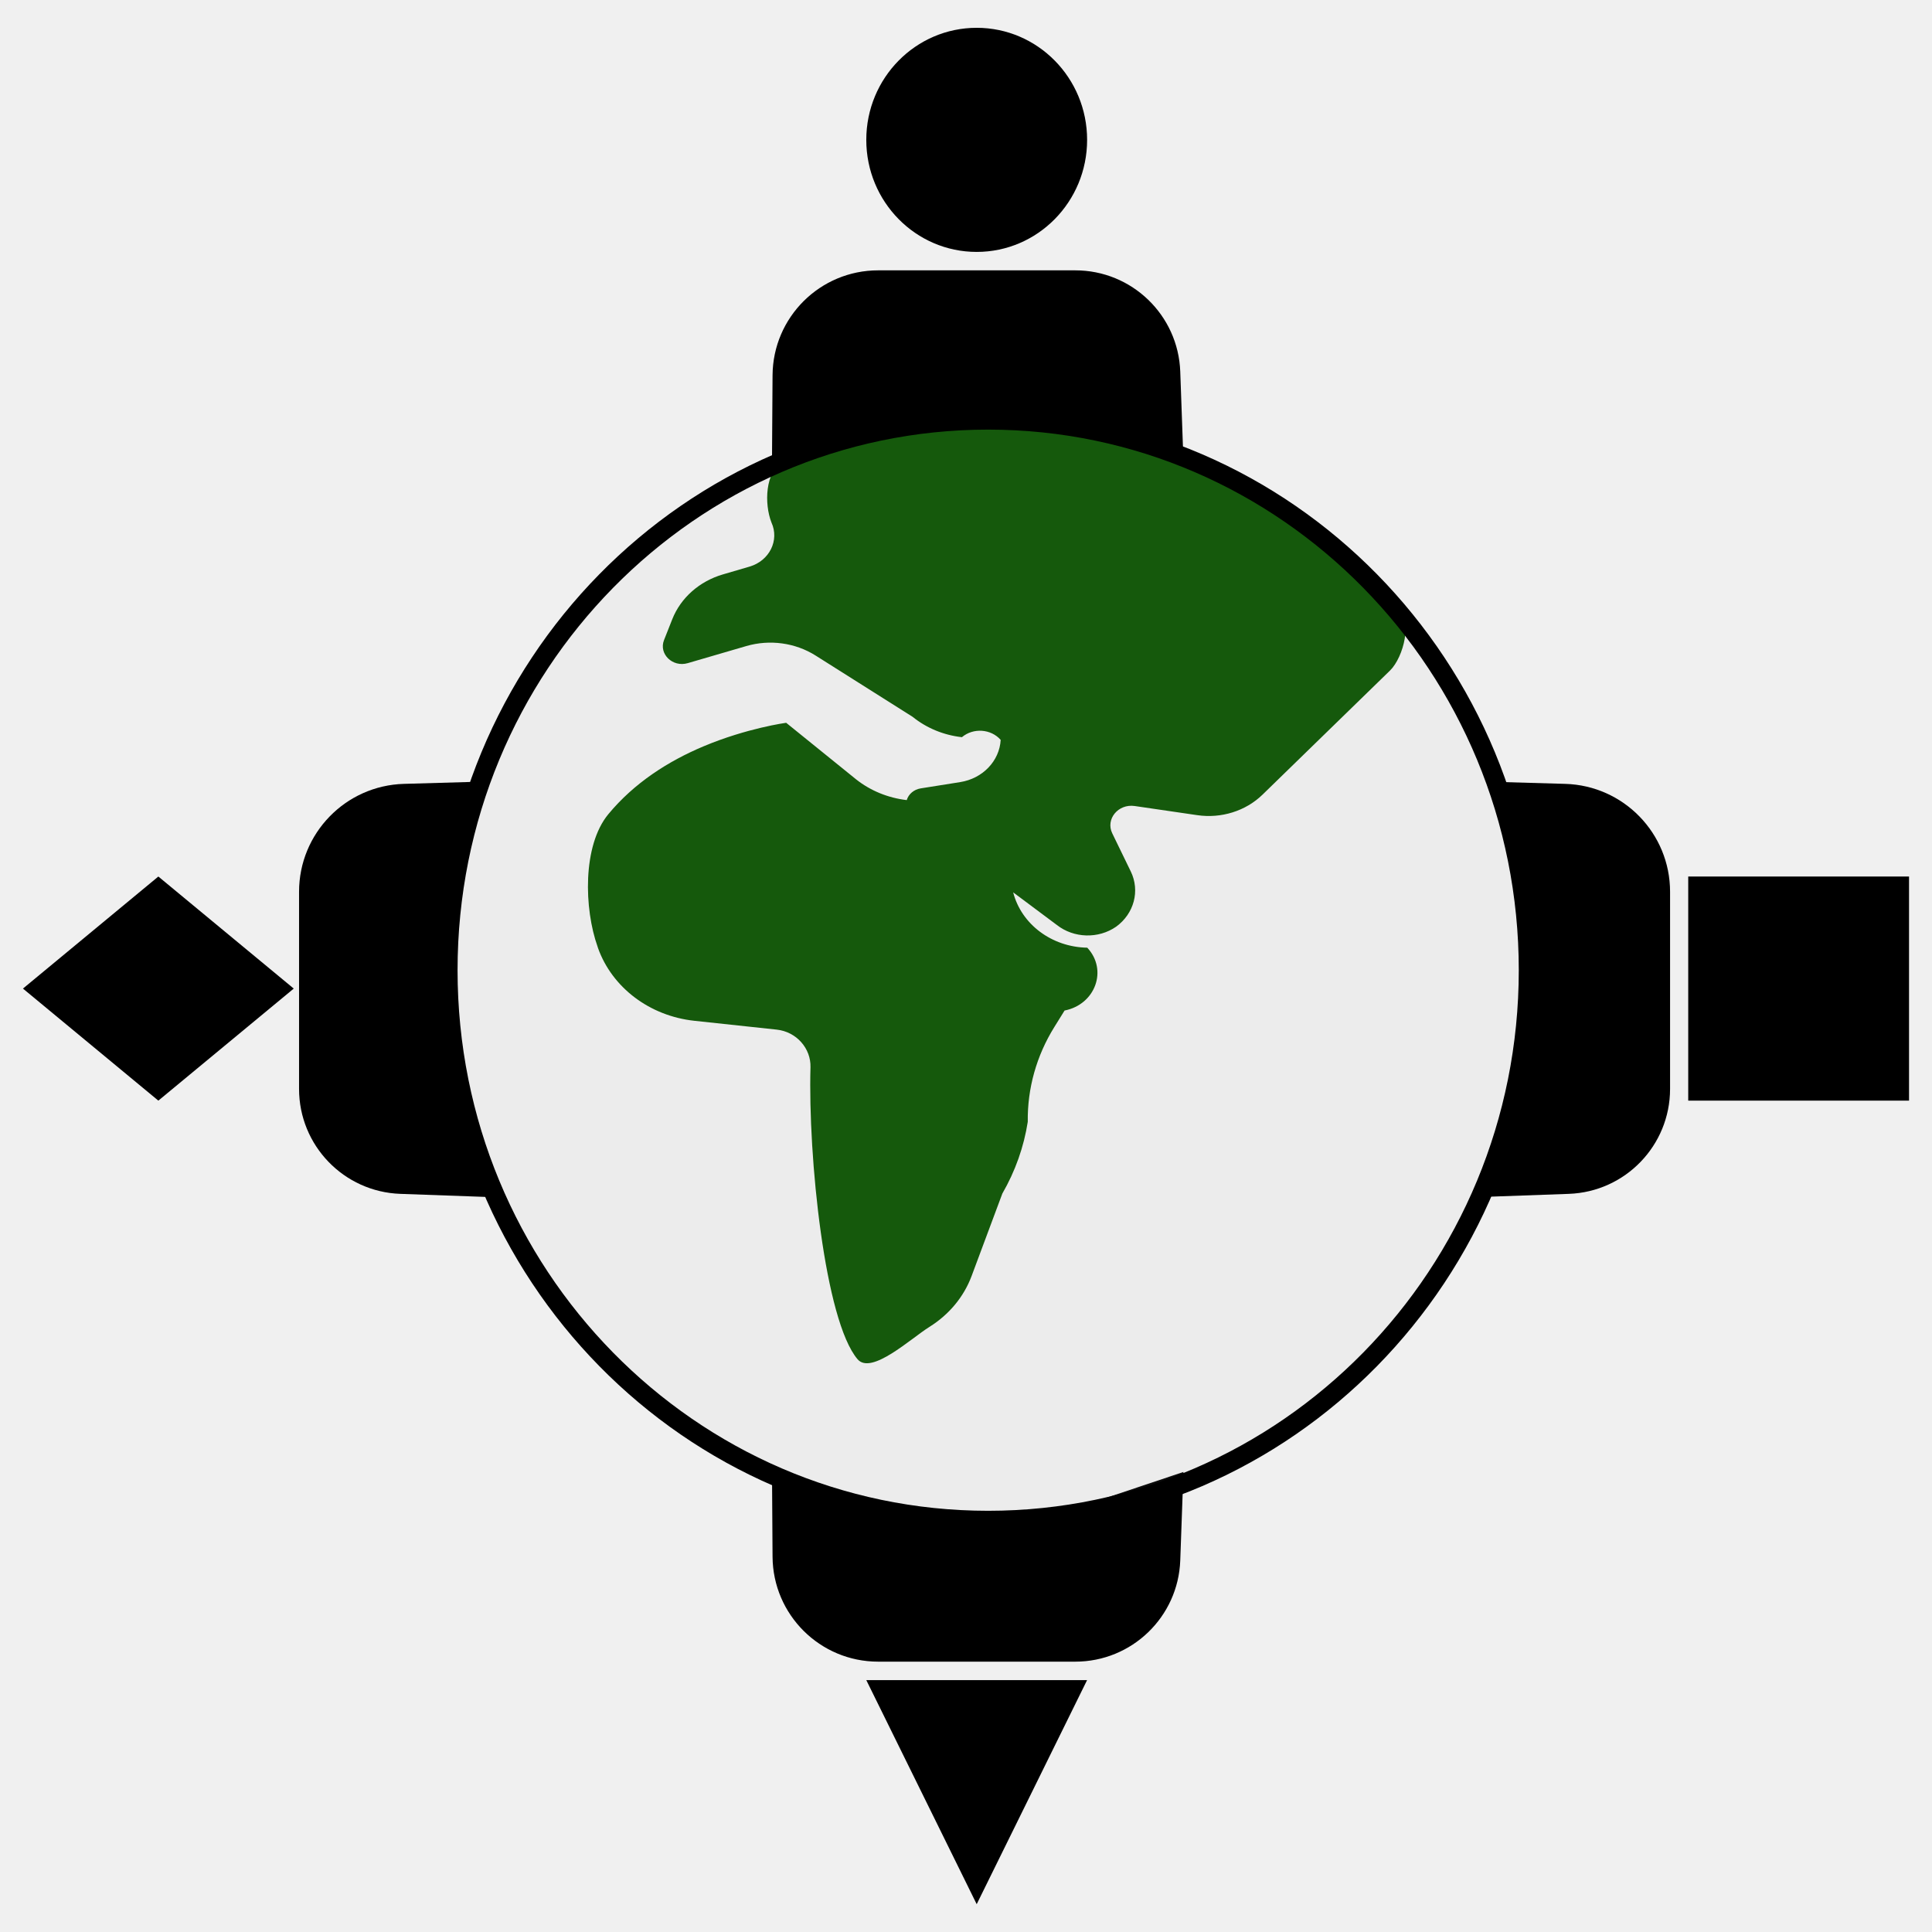
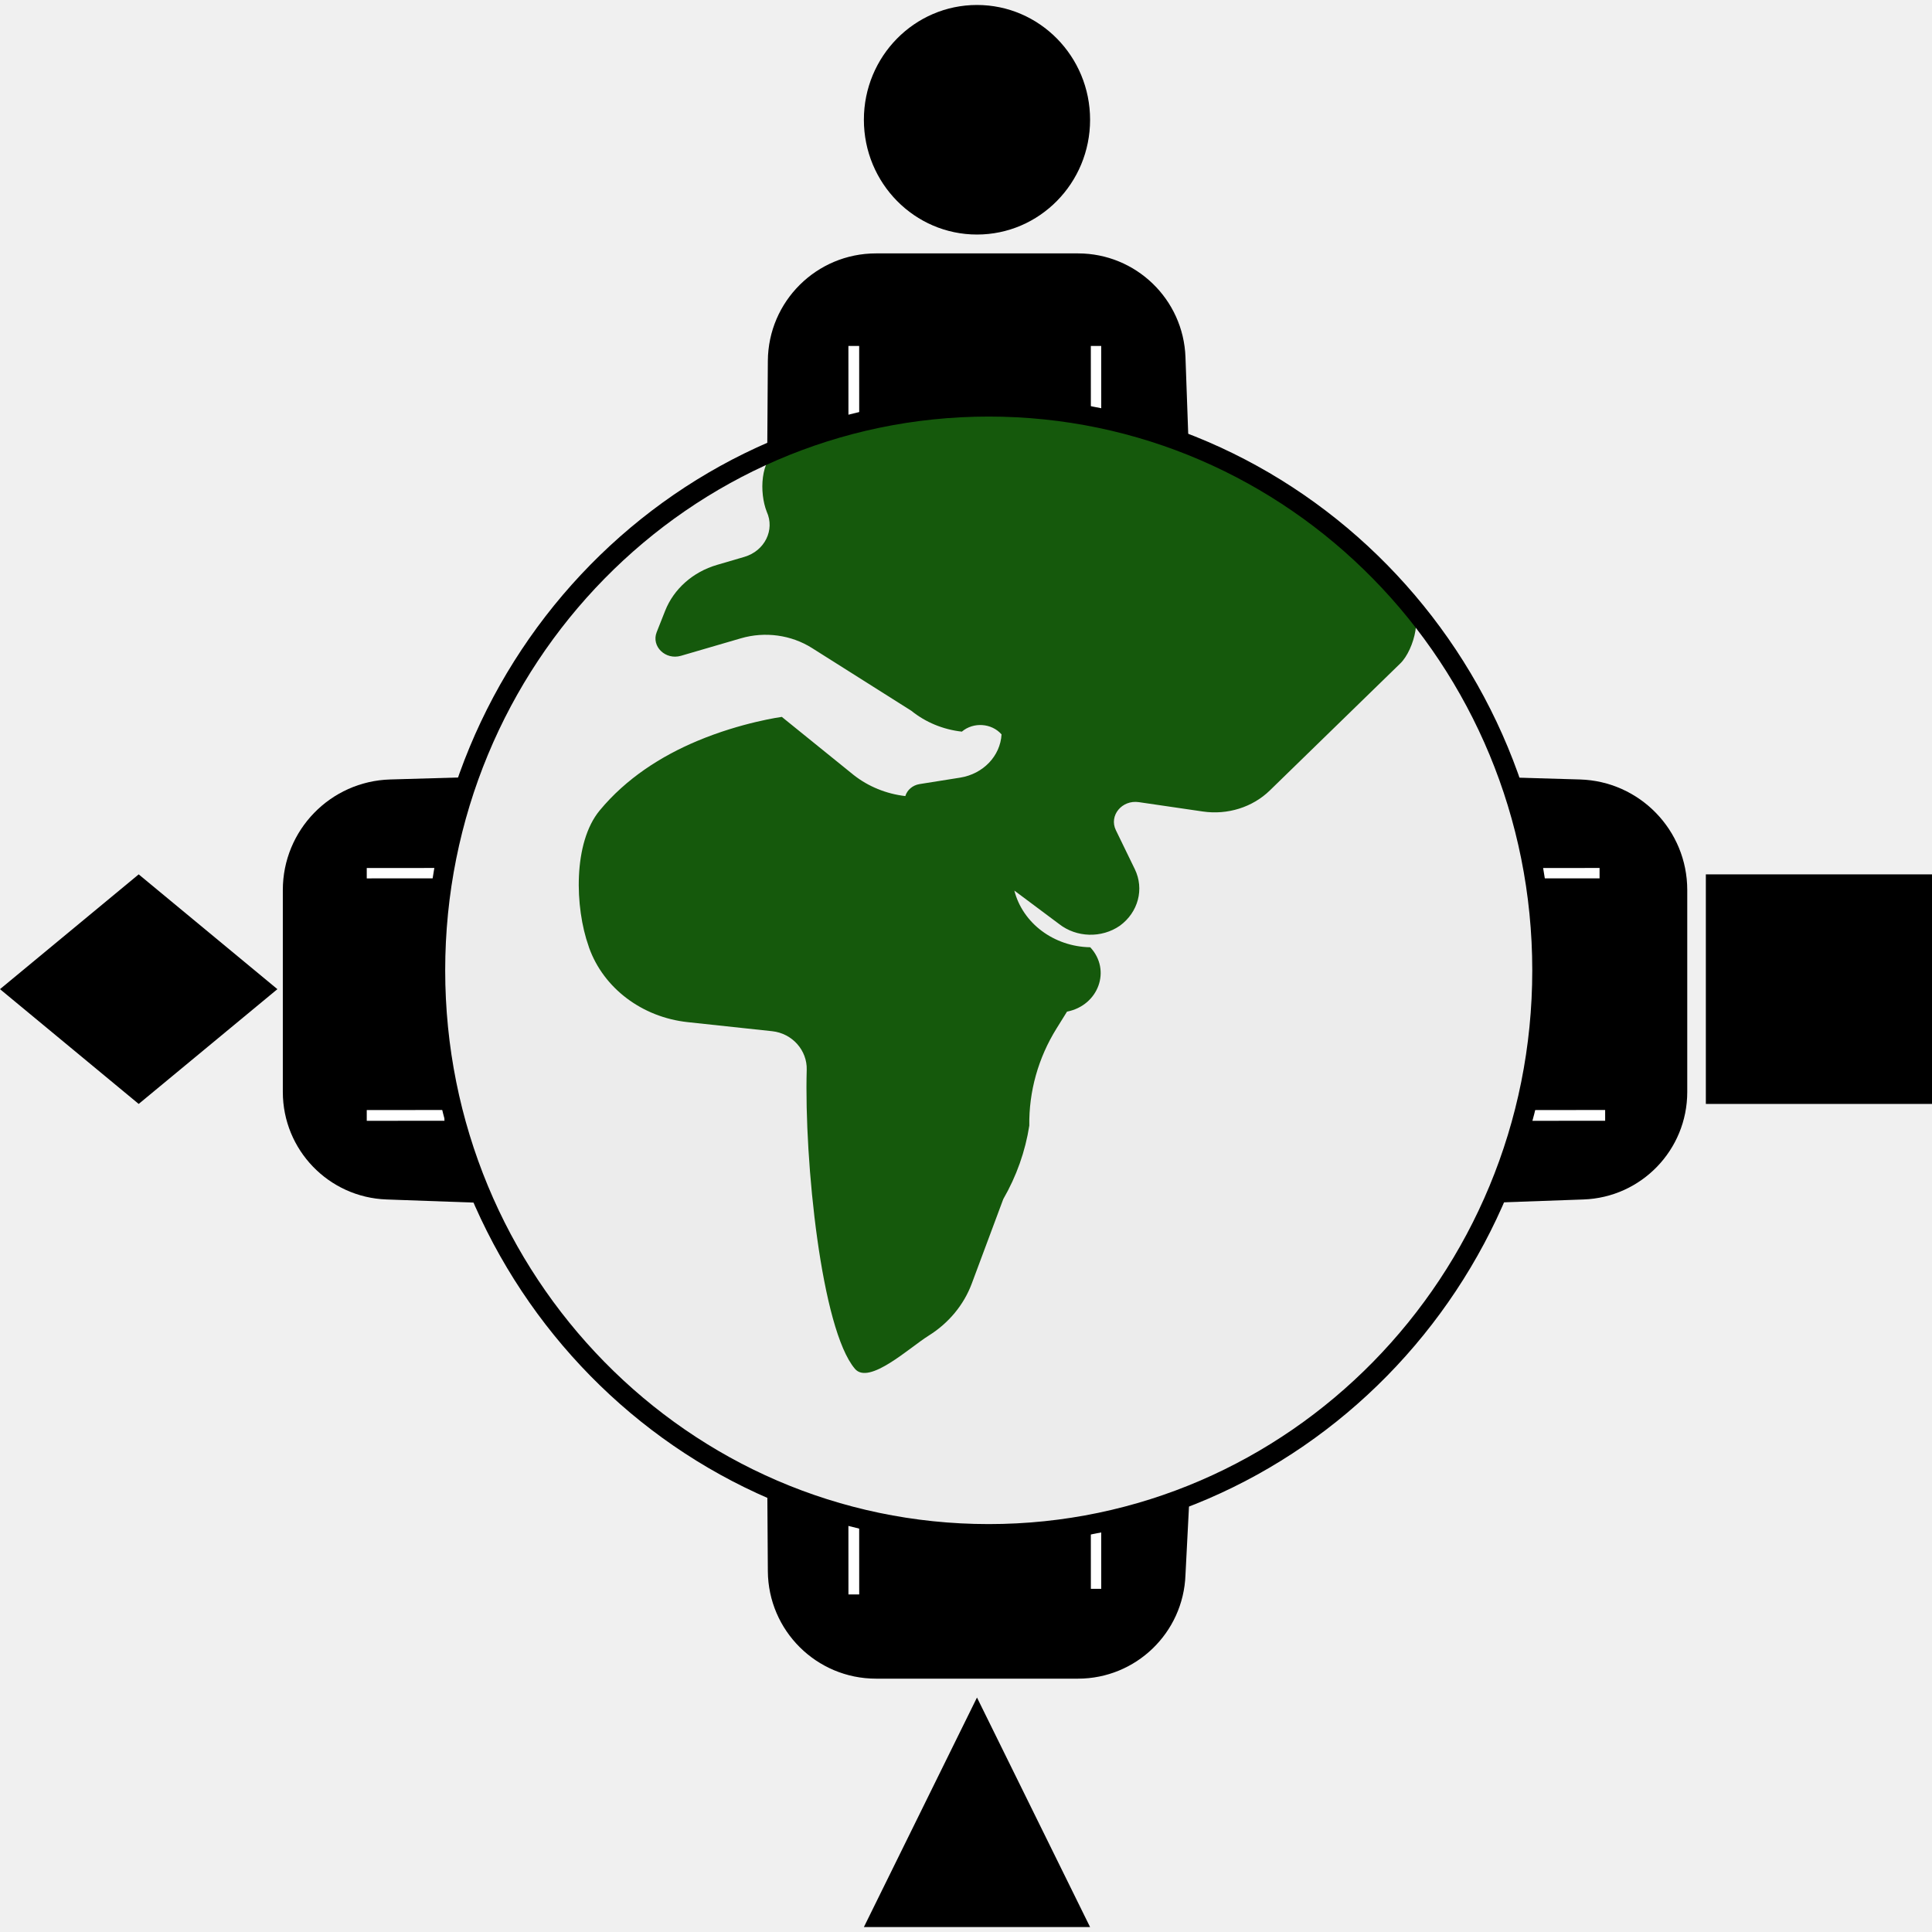
- <svg xmlns="http://www.w3.org/2000/svg" version="1.1" id="svg1" width="655.36" height="655.36" viewBox="0 0 655.36 655.36" xml:space="preserve">
+ <svg xmlns="http://www.w3.org/2000/svg" width="52" height="52" viewBox="0 0 13.758 13.758" version="1.1" id="svg1" xml:space="preserve">
  <defs id="defs1" />
-   <g id="g1">
-     <g id="layer1-7" transform="matrix(6.315866,0,0,6.315866,-38.95227,-37.24657)">
-       <path style="fill:#000000;fill-opacity:1;stroke:none;stroke-width:1.393;stroke-linejoin:bevel;stroke-dasharray:none;stroke-opacity:1;paint-order:markers fill stroke" d="m 14.672,52.974 -7.272,6.018 7.272,6.018 7.272,-6.018 z" id="path19" />
-       <path style="fill:#000000;fill-opacity:1;stroke:none;stroke-width:0.794;stroke-linejoin:bevel;paint-order:markers fill stroke" d="m 118.523,22.083 1.38,0.009 a 1.801,1.801 45.189 0 1 1.789,1.801 v 3.362 a 1.791,1.791 133.976 0 1 -1.727,1.79 l -1.508,0.054 0.543,-1.621 a 2.319,2.319 102.01 0 0 0.109,-0.514 l 0.167,-1.733 z" id="path15" transform="matrix(0,3.149268,3.149268,0,-21.91373,-288.099)" />
-       <path style="fill:#000000;fill-opacity:1;stroke:none;stroke-width:0.794;stroke-linejoin:bevel;paint-order:markers fill stroke" d="m 118.523,22.083 1.38,0.009 a 1.801,1.801 45.189 0 1 1.789,1.801 v 3.362 a 1.791,1.791 133.976 0 1 -1.727,1.79 l -1.508,0.054 0.543,-1.621 a 2.319,2.319 102.01 0 0 0.109,-0.514 l 0.167,-1.733 z" id="path11" transform="matrix(0,-3.149268,3.149268,0,-21.91373,403.6578)" />
-       <path style="fill:#000000;fill-opacity:1;stroke:none;stroke-width:0.794;stroke-linejoin:bevel;paint-order:markers fill stroke" d="m 118.72,22.018 1.184,0.034 a 1.841,1.841 45.826 0 1 1.788,1.84 v 3.362 a 1.791,1.791 133.976 0 1 -1.727,1.79 l -1.508,0.054 0.543,-1.621 a 2.319,2.319 102.01 0 0 0.109,-0.514 l 0.167,-1.733 z" id="path1" transform="matrix(3.149268,0,0,3.149268,-287.3771,-21.45017)" />
-       <rect style="opacity:1;fill:#000000;fill-opacity:1;stroke:none;stroke-width:2.702;stroke-linejoin:bevel;stroke-dasharray:none;stroke-opacity:1;paint-order:markers fill stroke" id="rect86" width="11.859" height="12.036" x="96.839" y="52.974" />
-       <path id="path325" style="opacity:1;fill:#0a5200;fill-opacity:1;stroke:none;stroke-width:1.038;stroke-linejoin:bevel;stroke-dasharray:none;paint-order:markers fill stroke" d="m 48.22,30.667 c -0.966,0.569 -1.01,2.292 -0.62,3.291 0.439,0.957 -0.106,2.057 -1.174,2.37 l -1.437,0.421 c -1.257,0.368 -2.26,1.256 -2.715,2.405 l -0.443,1.12 c -0.294,0.744 0.459,1.477 1.273,1.24 l 3.146,-0.918 c 1.26,-0.367 2.631,-0.179 3.723,0.51 l 5.211,3.292 c 0.744,0.602 1.666,0.983 2.646,1.092 0.611,-0.515 1.561,-0.448 2.082,0.145 -0.064,1.134 -0.965,2.075 -2.171,2.267 l -2.131,0.339 c -0.357,0.059 -0.646,0.303 -0.743,0.628 -1,-0.116 -1.943,-0.501 -2.711,-1.107 l -0.257,-0.208 -3.508,-2.837 c 3e-5,0 -2.101,0.282 -4.436,1.263 -1.897,0.797 -3.725,1.965 -5.114,3.644 -1.399,1.691 -1.304,5.087 -0.577,7.122 l 0.022,0.071 c 0.76,2.125 2.778,3.648 5.173,3.905 l 4.421,0.474 c 1.073,0.115 1.845,1.017 1.817,2.019 -0.135,4.801 0.768,13.62 2.528,15.684 0.739,0.867 2.862,-1.114 3.86,-1.737 1.054,-0.657 1.848,-1.615 2.264,-2.729 l 1.653,-4.433 c 0.693,-1.201 1.155,-2.504 1.365,-3.852 -0.025,-1.789 0.467,-3.551 1.432,-5.1 l 0.545,-0.877 c 1.659,-0.326 2.33,-2.186 1.218,-3.375 -1.901,-0.032 -3.538,-1.254 -3.979,-2.972 l 2.35,1.755 c 0.909,0.712 2.227,0.749 3.18,0.089 0.966,-0.703 1.291,-1.928 0.786,-2.967 l -0.994,-2.046 c -0.37,-0.761 0.318,-1.599 1.206,-1.468 l 3.358,0.491 c 1.293,0.189 2.604,-0.223 3.508,-1.103 l 6.844,-6.663 c 0.732,-0.713 1.266,-2.78 0.342,-3.265 -12.441,-14.677 -31.269,-9.657 -32.945,-7.981 z" />
-       <ellipse style="opacity:1;fill:#000000;fill-opacity:1;stroke:none;stroke-width:2.702;stroke-linejoin:bevel;stroke-dasharray:none;stroke-opacity:1;paint-order:markers fill stroke" id="path80" cx="58.624" cy="13.409" rx="5.93" ry="6.018" />
-       <path style="opacity:1;fill:#000000;fill-opacity:1;stroke:none;stroke-width:2.702;stroke-linejoin:bevel;stroke-dasharray:none;stroke-opacity:1;paint-order:markers fill stroke" d="m 58.624,108.168 -5.93,-12.036 h 11.859 z" id="path87" />
-       <ellipse style="fill:#b9b9b9;fill-opacity:0.067;stroke:#000000;stroke-width:1.038;stroke-linejoin:bevel;stroke-dasharray:none;paint-order:markers fill stroke" id="path324" cx="59.24" cy="58.005" rx="29.017" ry="29.553" />
-       <path style="fill:#000000;fill-opacity:1;stroke:none;stroke-width:0.794;stroke-linejoin:bevel;paint-order:markers fill stroke" d="m 118.72,22.018 1.184,0.034 a 1.841,1.841 45.826 0 1 1.788,1.84 v 3.362 a 1.791,1.791 133.976 0 1 -1.727,1.79 l -1.508,0.054 0.543,-1.621 a 2.319,2.319 102.01 0 0 0.109,-0.514 l 0.167,-1.733 z" id="path2" transform="matrix(-3.149268,0,0,3.149268,405.47,-21.45017)" />
+   <g id="g1" transform="matrix(0.1358198,0,0,0.1358198,-1.005089,-0.9684098)">
+     <path style="fill:#000000;fill-opacity:1;stroke:none;stroke-width:2.702;stroke-linejoin:bevel;stroke-dasharray:none;stroke-opacity:1;paint-order:markers fill stroke" d="m 58.624,96.132 5.93,12.036 H 52.694 Z" id="path14" />
+     <path style="fill:#000000;fill-opacity:1;stroke:none;stroke-width:1.393;stroke-linejoin:bevel;stroke-dasharray:none;stroke-opacity:1;paint-order:markers fill stroke" d="m 14.672,52.974 -7.272,6.018 7.272,6.018 7.272,-6.018 z" id="path19" />
+     <path style="fill:#000000;fill-opacity:1;stroke:none;stroke-width:2.5;stroke-linejoin:bevel;paint-order:markers fill stroke" d="m 47.63,85.163 0.029,4.346 c 0.021,3.117 2.553,5.634 5.671,5.634 h 10.589 c 3.036,0 5.528,-2.404 5.636,-5.439 l 0.218,-4.244 -5.154,1.206 c -0.539,0.126 -1.068,0.291 -1.62,0.345 l -5.458,0.526 z" id="path15" />
+     <path style="fill:#000000;fill-opacity:1;stroke:none;stroke-width:2.5;stroke-linejoin:bevel;paint-order:markers fill stroke" d="m 47.63,30.396 0.029,-4.346 a 5.671,5.671 0 0 1 5.671,-5.634 h 10.589 a 5.64,5.64 0 0 1 5.636,5.439 l 0.17,4.748 -5.106,-1.71 a 7.302,7.302 0 0 0 -1.62,-0.345 l -5.458,-0.526 z" id="path11" />
+     <path style="fill:none;fill-opacity:1;stroke:#ffffff;stroke-width:0.564;stroke-linejoin:bevel;stroke-dasharray:none;stroke-opacity:1;paint-order:markers fill stroke" d="m 52.165,25.268 0.002,4.076" id="path3" />
+     <path style="fill:#000000;fill-opacity:1;stroke:none;stroke-width:2.5;stroke-linejoin:bevel;paint-order:markers fill stroke" d="m 86.505,47.89 3.728,0.108 a 5.799,5.799 0 0 1 5.631,5.796 v 10.589 a 5.64,5.64 0 0 1 -5.439,5.636 L 85.677,70.188 87.387,65.082 a 7.302,7.302 0 0 0 0.345,-1.62 l 0.526,-5.458 z" id="path1" />
+     <rect style="fill:#000000;fill-opacity:1;stroke:none;stroke-width:2.702;stroke-linejoin:bevel;stroke-dasharray:none;stroke-opacity:1;paint-order:markers fill stroke" id="rect86" width="11.859" height="12.036" x="96.839" y="52.974" />
+     <path style="fill:none;fill-opacity:1;stroke:#ffffff;stroke-width:0.544;stroke-linejoin:bevel;stroke-dasharray:none;stroke-opacity:1;paint-order:markers fill stroke" d="m 64.865,25.268 0.002,3.783" id="path6" />
+     <path id="path325" style="fill:#0a5200;fill-opacity:1;stroke:none;stroke-width:1.038;stroke-linejoin:bevel;stroke-dasharray:none;paint-order:markers fill stroke" d="m 48.22,30.667 c -0.966,0.569 -1.01,2.292 -0.62,3.291 0.439,0.957 -0.106,2.057 -1.174,2.37 l -1.437,0.421 c -1.257,0.368 -2.26,1.256 -2.715,2.405 l -0.443,1.12 c -0.294,0.744 0.459,1.477 1.273,1.24 l 3.146,-0.918 c 1.26,-0.367 2.631,-0.179 3.723,0.51 l 5.211,3.292 c 0.744,0.602 1.666,0.983 2.646,1.092 0.611,-0.515 1.561,-0.448 2.082,0.145 -0.064,1.134 -0.965,2.075 -2.171,2.267 l -2.131,0.339 c -0.357,0.059 -0.646,0.303 -0.743,0.628 -1,-0.116 -1.943,-0.501 -2.711,-1.107 l -0.257,-0.208 -3.508,-2.837 c 3e-5,0 -2.101,0.282 -4.436,1.263 -1.897,0.797 -3.725,1.965 -5.114,3.644 -1.399,1.691 -1.304,5.087 -0.577,7.122 l 0.022,0.071 c 0.76,2.125 2.778,3.648 5.173,3.905 l 4.421,0.474 c 1.073,0.115 1.845,1.017 1.817,2.019 -0.135,4.801 0.768,13.62 2.528,15.684 0.739,0.867 2.862,-1.114 3.86,-1.737 1.054,-0.657 1.848,-1.615 2.264,-2.729 l 1.653,-4.433 c 0.693,-1.201 1.155,-2.504 1.365,-3.852 -0.025,-1.789 0.467,-3.551 1.432,-5.1 l 0.545,-0.877 c 1.659,-0.326 2.33,-2.186 1.218,-3.375 -1.901,-0.032 -3.538,-1.254 -3.979,-2.972 l 2.35,1.755 c 0.909,0.712 2.227,0.749 3.18,0.089 0.966,-0.703 1.291,-1.928 0.786,-2.967 l -0.994,-2.046 c -0.37,-0.761 0.318,-1.599 1.206,-1.468 l 3.358,0.491 c 1.293,0.189 2.604,-0.223 3.508,-1.103 l 6.844,-6.663 c 0.732,-0.713 1.266,-2.78 0.342,-3.265 -12.441,-14.677 -31.269,-9.657 -32.945,-7.981 z" />
+     <ellipse style="fill:#000000;fill-opacity:1;stroke:none;stroke-width:2.702;stroke-linejoin:bevel;stroke-dasharray:none;stroke-opacity:1;paint-order:markers fill stroke" id="path80" cx="58.624" cy="13.409" rx="5.93" ry="6.018" />
+     <g id="g8" transform="translate(0,61.38337)">
+       <path style="fill:none;fill-opacity:1;stroke:#ffffff;stroke-width:0.564;stroke-linejoin:bevel;stroke-dasharray:none;stroke-opacity:1;paint-order:markers fill stroke" d="m 52.165,25.268 0.002,4.076" id="path7" />
+       <path style="fill:none;fill-opacity:1;stroke:#ffffff;stroke-width:0.544;stroke-linejoin:bevel;stroke-dasharray:none;stroke-opacity:1;paint-order:markers fill stroke" d="m 64.865,25.268 0.002,3.783" id="path8" />
    </g>
+     <path style="fill:#000000;fill-opacity:1;stroke:none;stroke-width:2.5;stroke-linejoin:bevel;paint-order:markers fill stroke" d="m 31.588,47.89 -3.728,0.108 a 5.799,5.799 0 0 0 -5.631,5.796 v 10.589 a 5.64,5.64 0 0 0 5.439,5.636 l 4.748,0.17 -1.71,-5.106 a 7.302,7.302 0 0 1 -0.345,-1.62 l -0.526,-5.458 z" id="path2" />
+     <g id="g10" transform="rotate(-90,59.56947,58.2082)">
+       <path style="fill:none;fill-opacity:1;stroke:#ffffff;stroke-width:0.564;stroke-linejoin:bevel;stroke-dasharray:none;stroke-opacity:1;paint-order:markers fill stroke" d="m 52.165,25.268 0.002,4.076" id="path9" />
+       <path style="fill:none;fill-opacity:1;stroke:#ffffff;stroke-width:0.544;stroke-linejoin:bevel;stroke-dasharray:none;stroke-opacity:1;paint-order:markers fill stroke" d="m 64.865,25.268 0.002,3.783" id="path10" />
+     </g>
+     <g id="g13" transform="rotate(-90,89.99651,27.78115)">
+       <path style="fill:none;fill-opacity:1;stroke:#ffffff;stroke-width:0.564;stroke-linejoin:bevel;stroke-dasharray:none;stroke-opacity:1;paint-order:markers fill stroke" d="m 52.165,25.268 0.002,4.076" id="path12" />
+       <path style="fill:none;fill-opacity:1;stroke:#ffffff;stroke-width:0.544;stroke-linejoin:bevel;stroke-dasharray:none;stroke-opacity:1;paint-order:markers fill stroke" d="m 64.865,25.268 0.002,3.783" id="path13" />
+     </g>
+     <ellipse style="fill:#b9b9b9;fill-opacity:0.067;stroke:#000000;stroke-width:1.038;stroke-linejoin:bevel;stroke-dasharray:none;paint-order:markers fill stroke" id="path324" cx="59.24" cy="58.005" rx="29.017" ry="29.553" />
  </g>
</svg>
